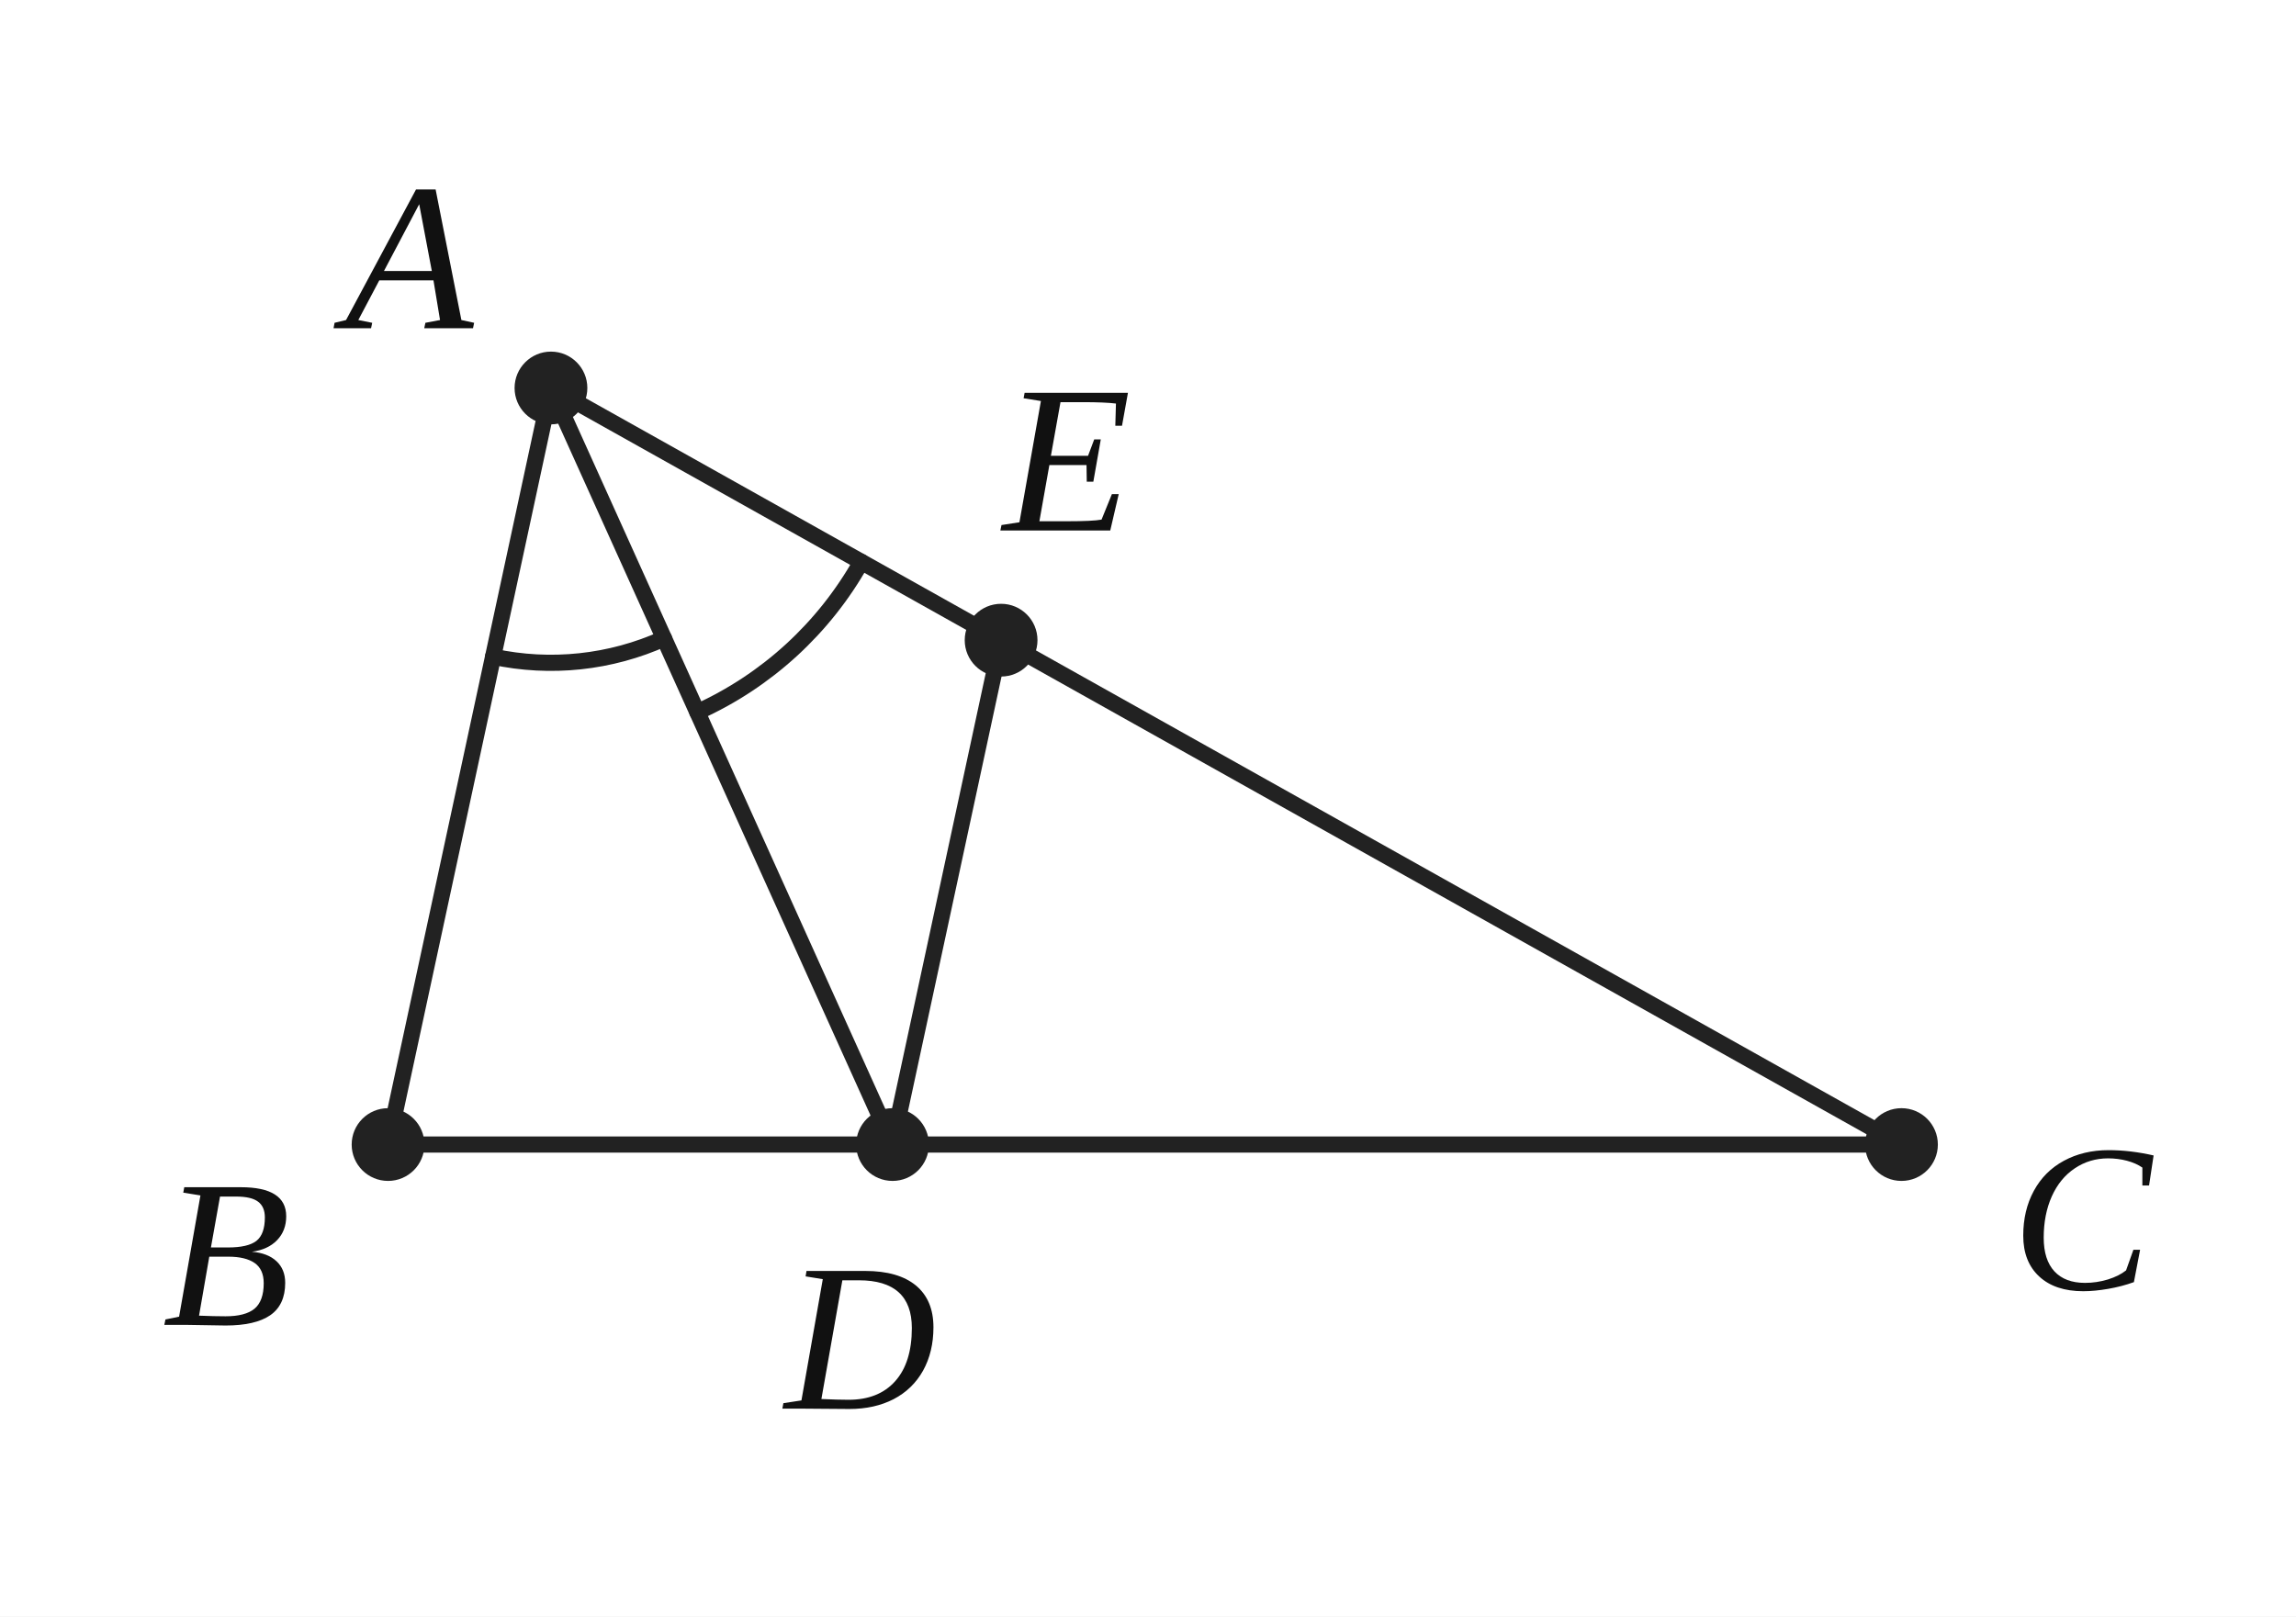
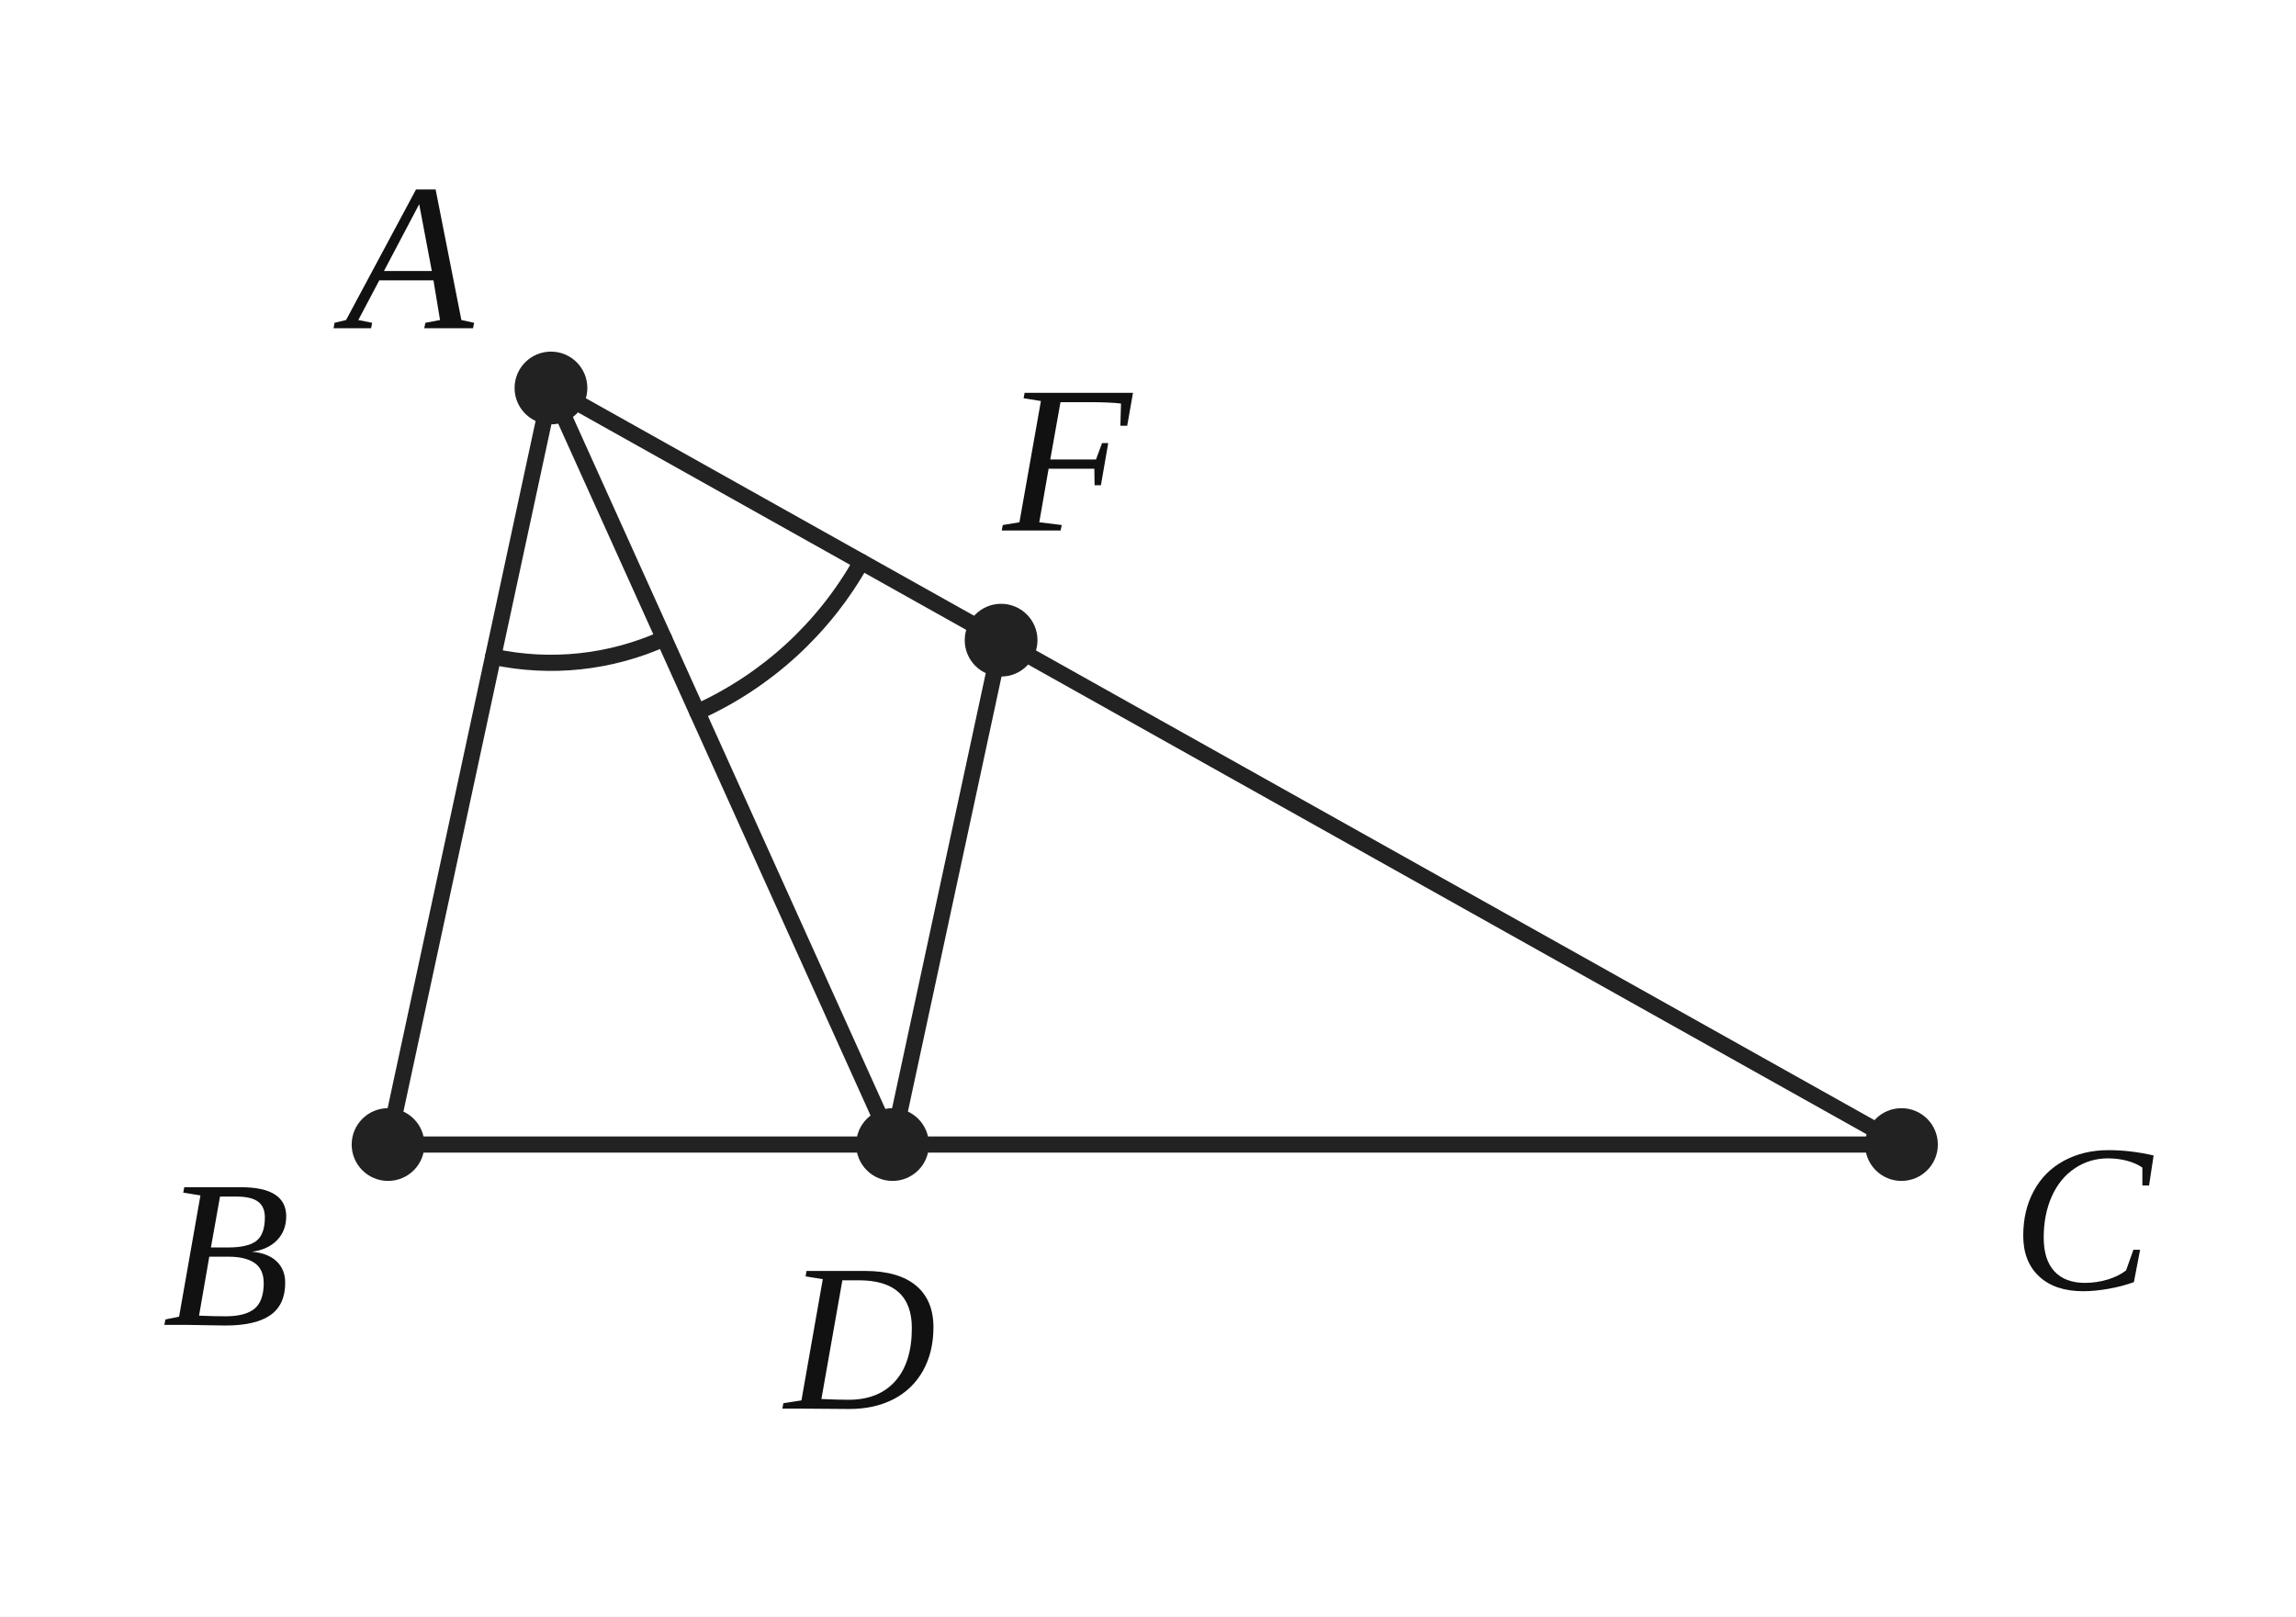
<svg xmlns="http://www.w3.org/2000/svg" width="284" height="200" viewBox="0 0 284 200">
  <rect width="284" height="200" fill="#fff" />
  <g stroke="#222" stroke-width="2" stroke-linecap="round" fill="none">
    <g transform="translate(-30,-22.2)">
      <line x1="98.15" y1="70.2" x2="78" y2="163.8" />
      <line x1="78" y1="163.8" x2="265.2" y2="163.8" />
      <line x1="265.2" y1="163.8" x2="98.15" y2="70.2" />
      <line x1="98.15" y1="70.2" x2="140.4" y2="163.8" />
      <line x1="140.4" y1="163.8" x2="153.83" y2="101.4" />
      <path d="M 90.99 103.44 A 34 34 0 0 0 112.14 101.19" fill="none" />
      <path d="M 116.25 110.3 A 44 44 0 0 0 136.54 91.71" fill="none" />
      <circle cx="98.15" cy="70.2" r="4.5" fill="#222" stroke="none" />
      <circle cx="78" cy="163.8" r="4.5" fill="#222" stroke="none" />
      <circle cx="265.2" cy="163.8" r="4.5" fill="#222" stroke="none" />
      <circle cx="140.4" cy="163.8" r="4.5" fill="#222" stroke="none" />
      <circle cx="153.83" cy="101.4" r="4.5" fill="#222" stroke="none" />
      <text x="80.62" y="62.81" text-anchor="middle" fill="#111" stroke="none" font-family="'Times New Roman',Times,serif" font-style="italic" font-size="26">A</text>
      <text x="58.03" y="186.11" text-anchor="middle" fill="#111" stroke="none" font-family="'Times New Roman',Times,serif" font-style="italic" font-size="26">B</text>
      <text x="287.48" y="181.71" text-anchor="middle" fill="#111" stroke="none" font-family="'Times New Roman',Times,serif" font-style="italic" font-size="26">C</text>
      <text x="136.46" y="196.47" text-anchor="middle" fill="#111" stroke="none" font-family="'Times New Roman',Times,serif" font-style="italic" font-size="26">D</text>
-       <text x="161.99" y="87.83" text-anchor="middle" fill="#111" stroke="none" font-family="'Times New Roman',Times,serif" font-style="italic" font-size="26">E</text>
+       <text x="161.99" y="87.83" text-anchor="middle" fill="#111" stroke="none" font-family="'Times New Roman',Times,serif" font-style="italic" font-size="26">F</text>
    </g>
  </g>
</svg>
